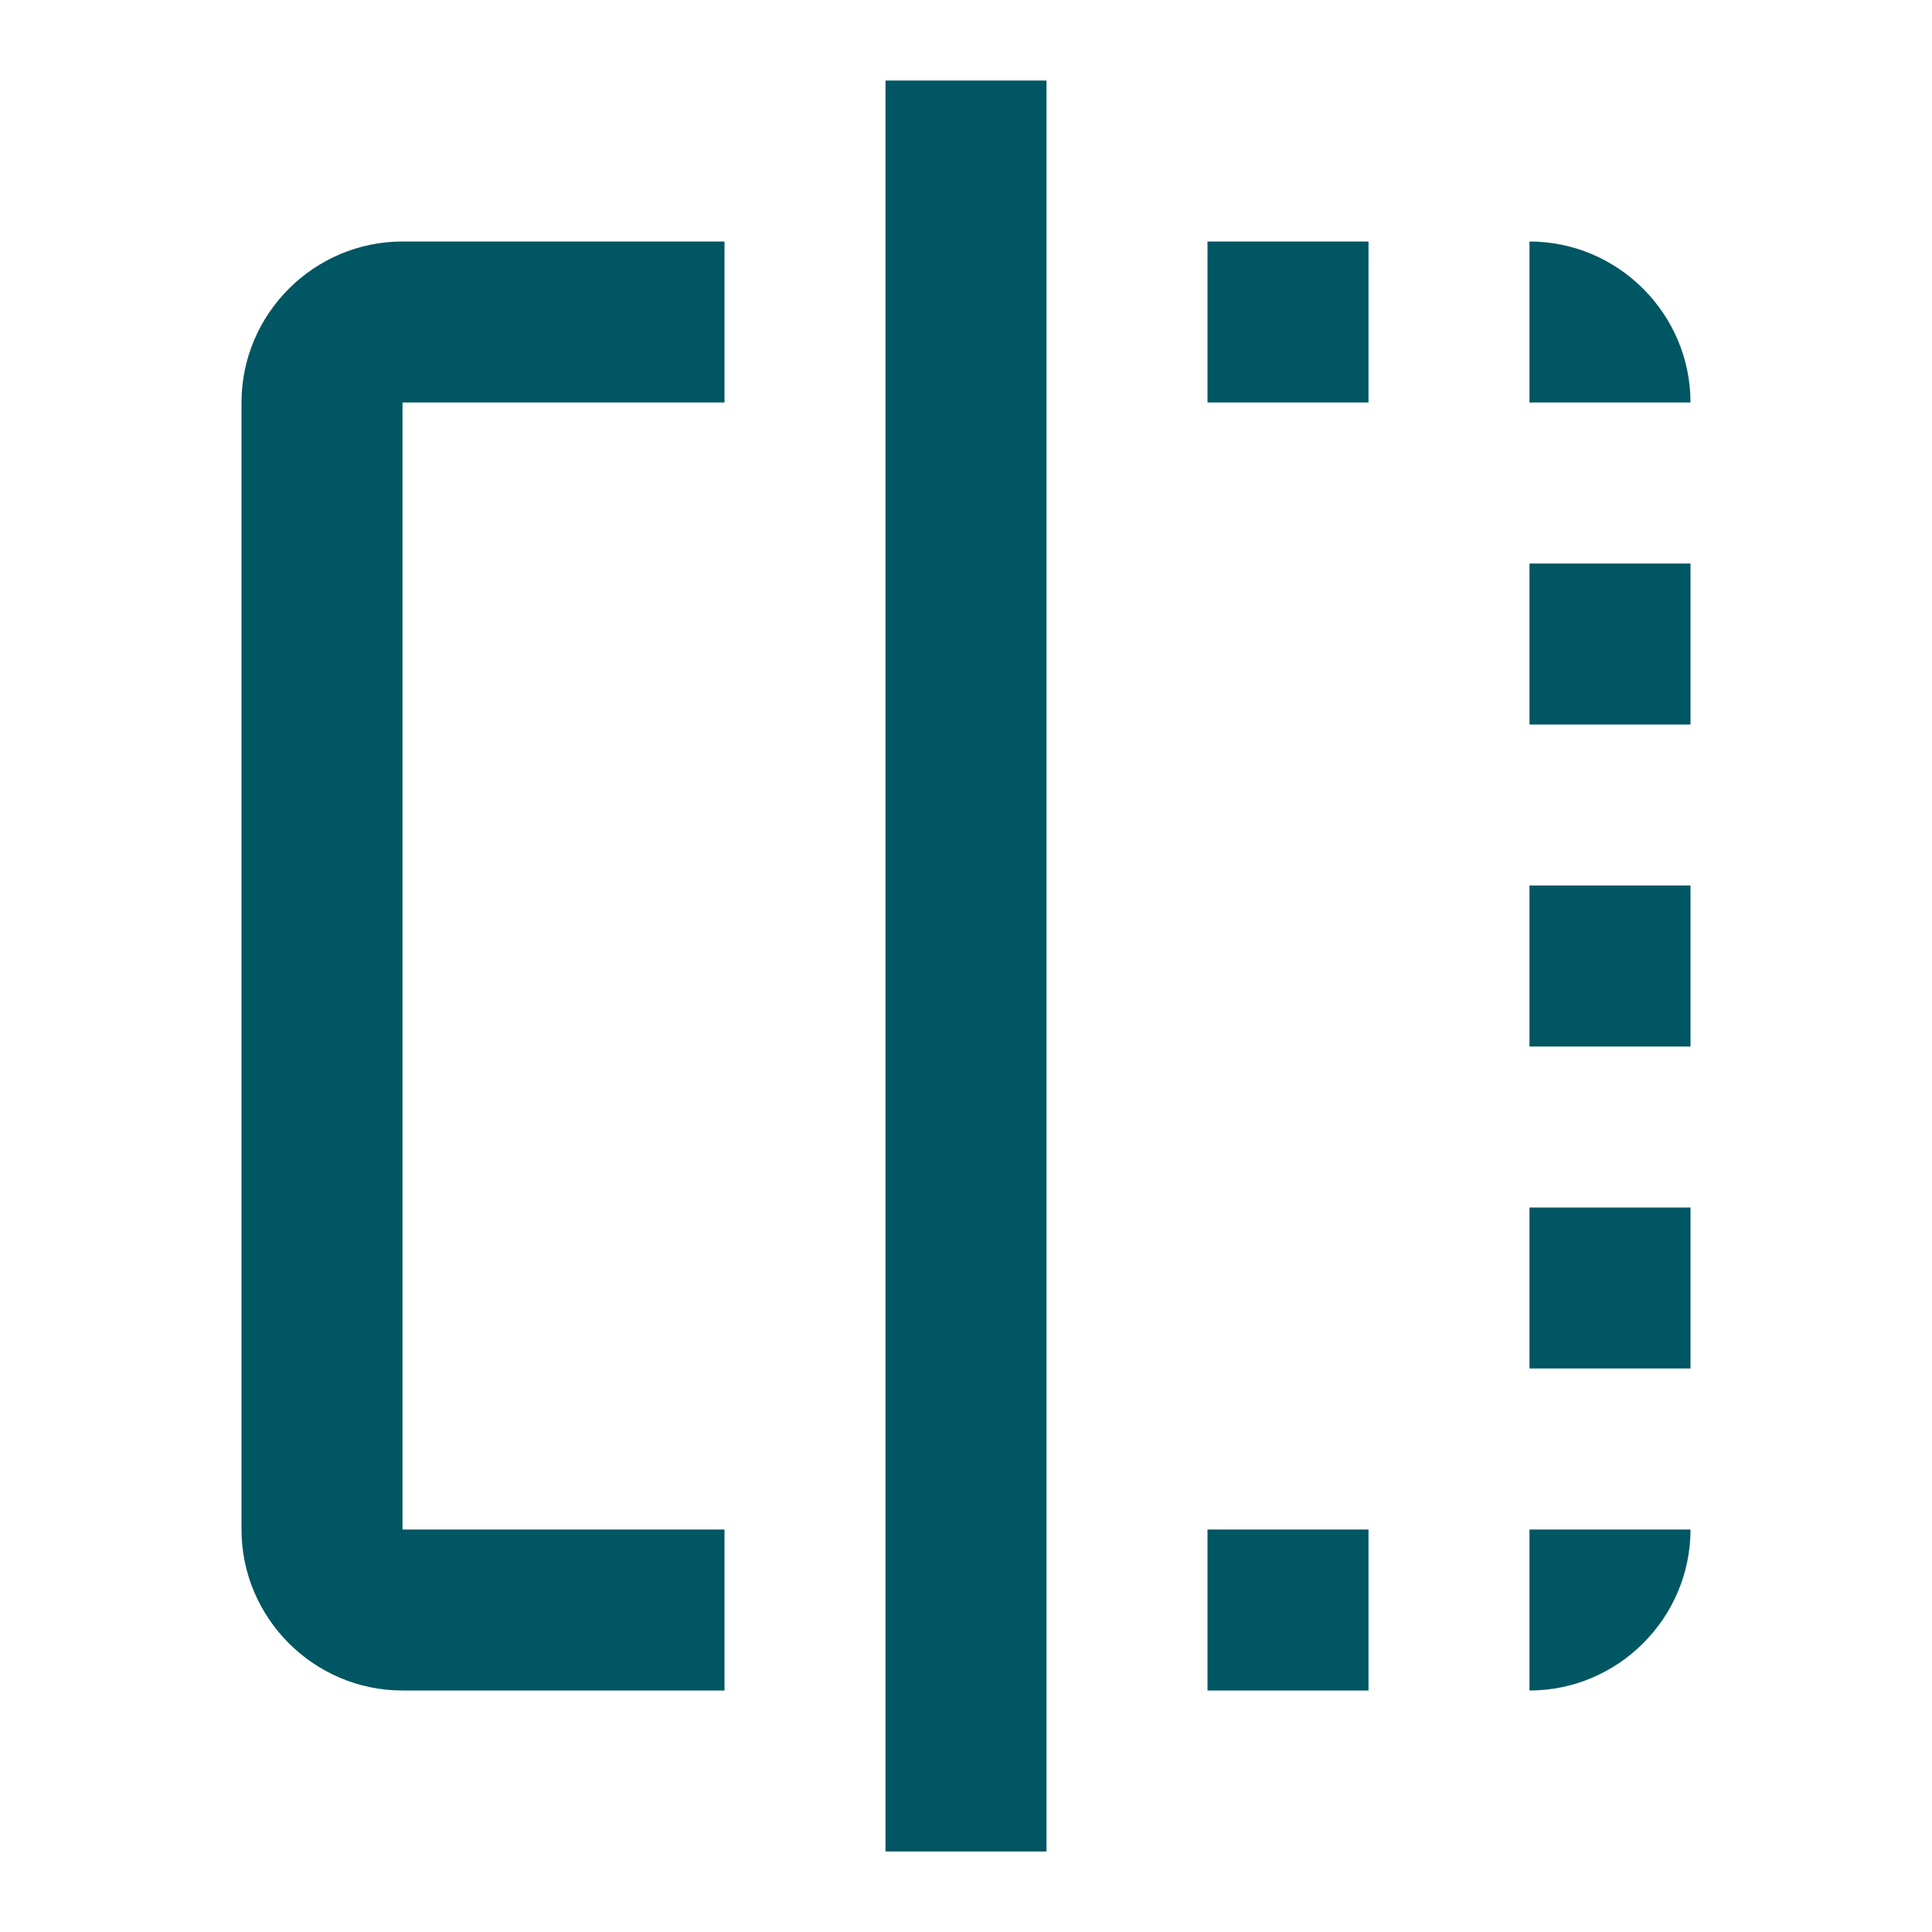
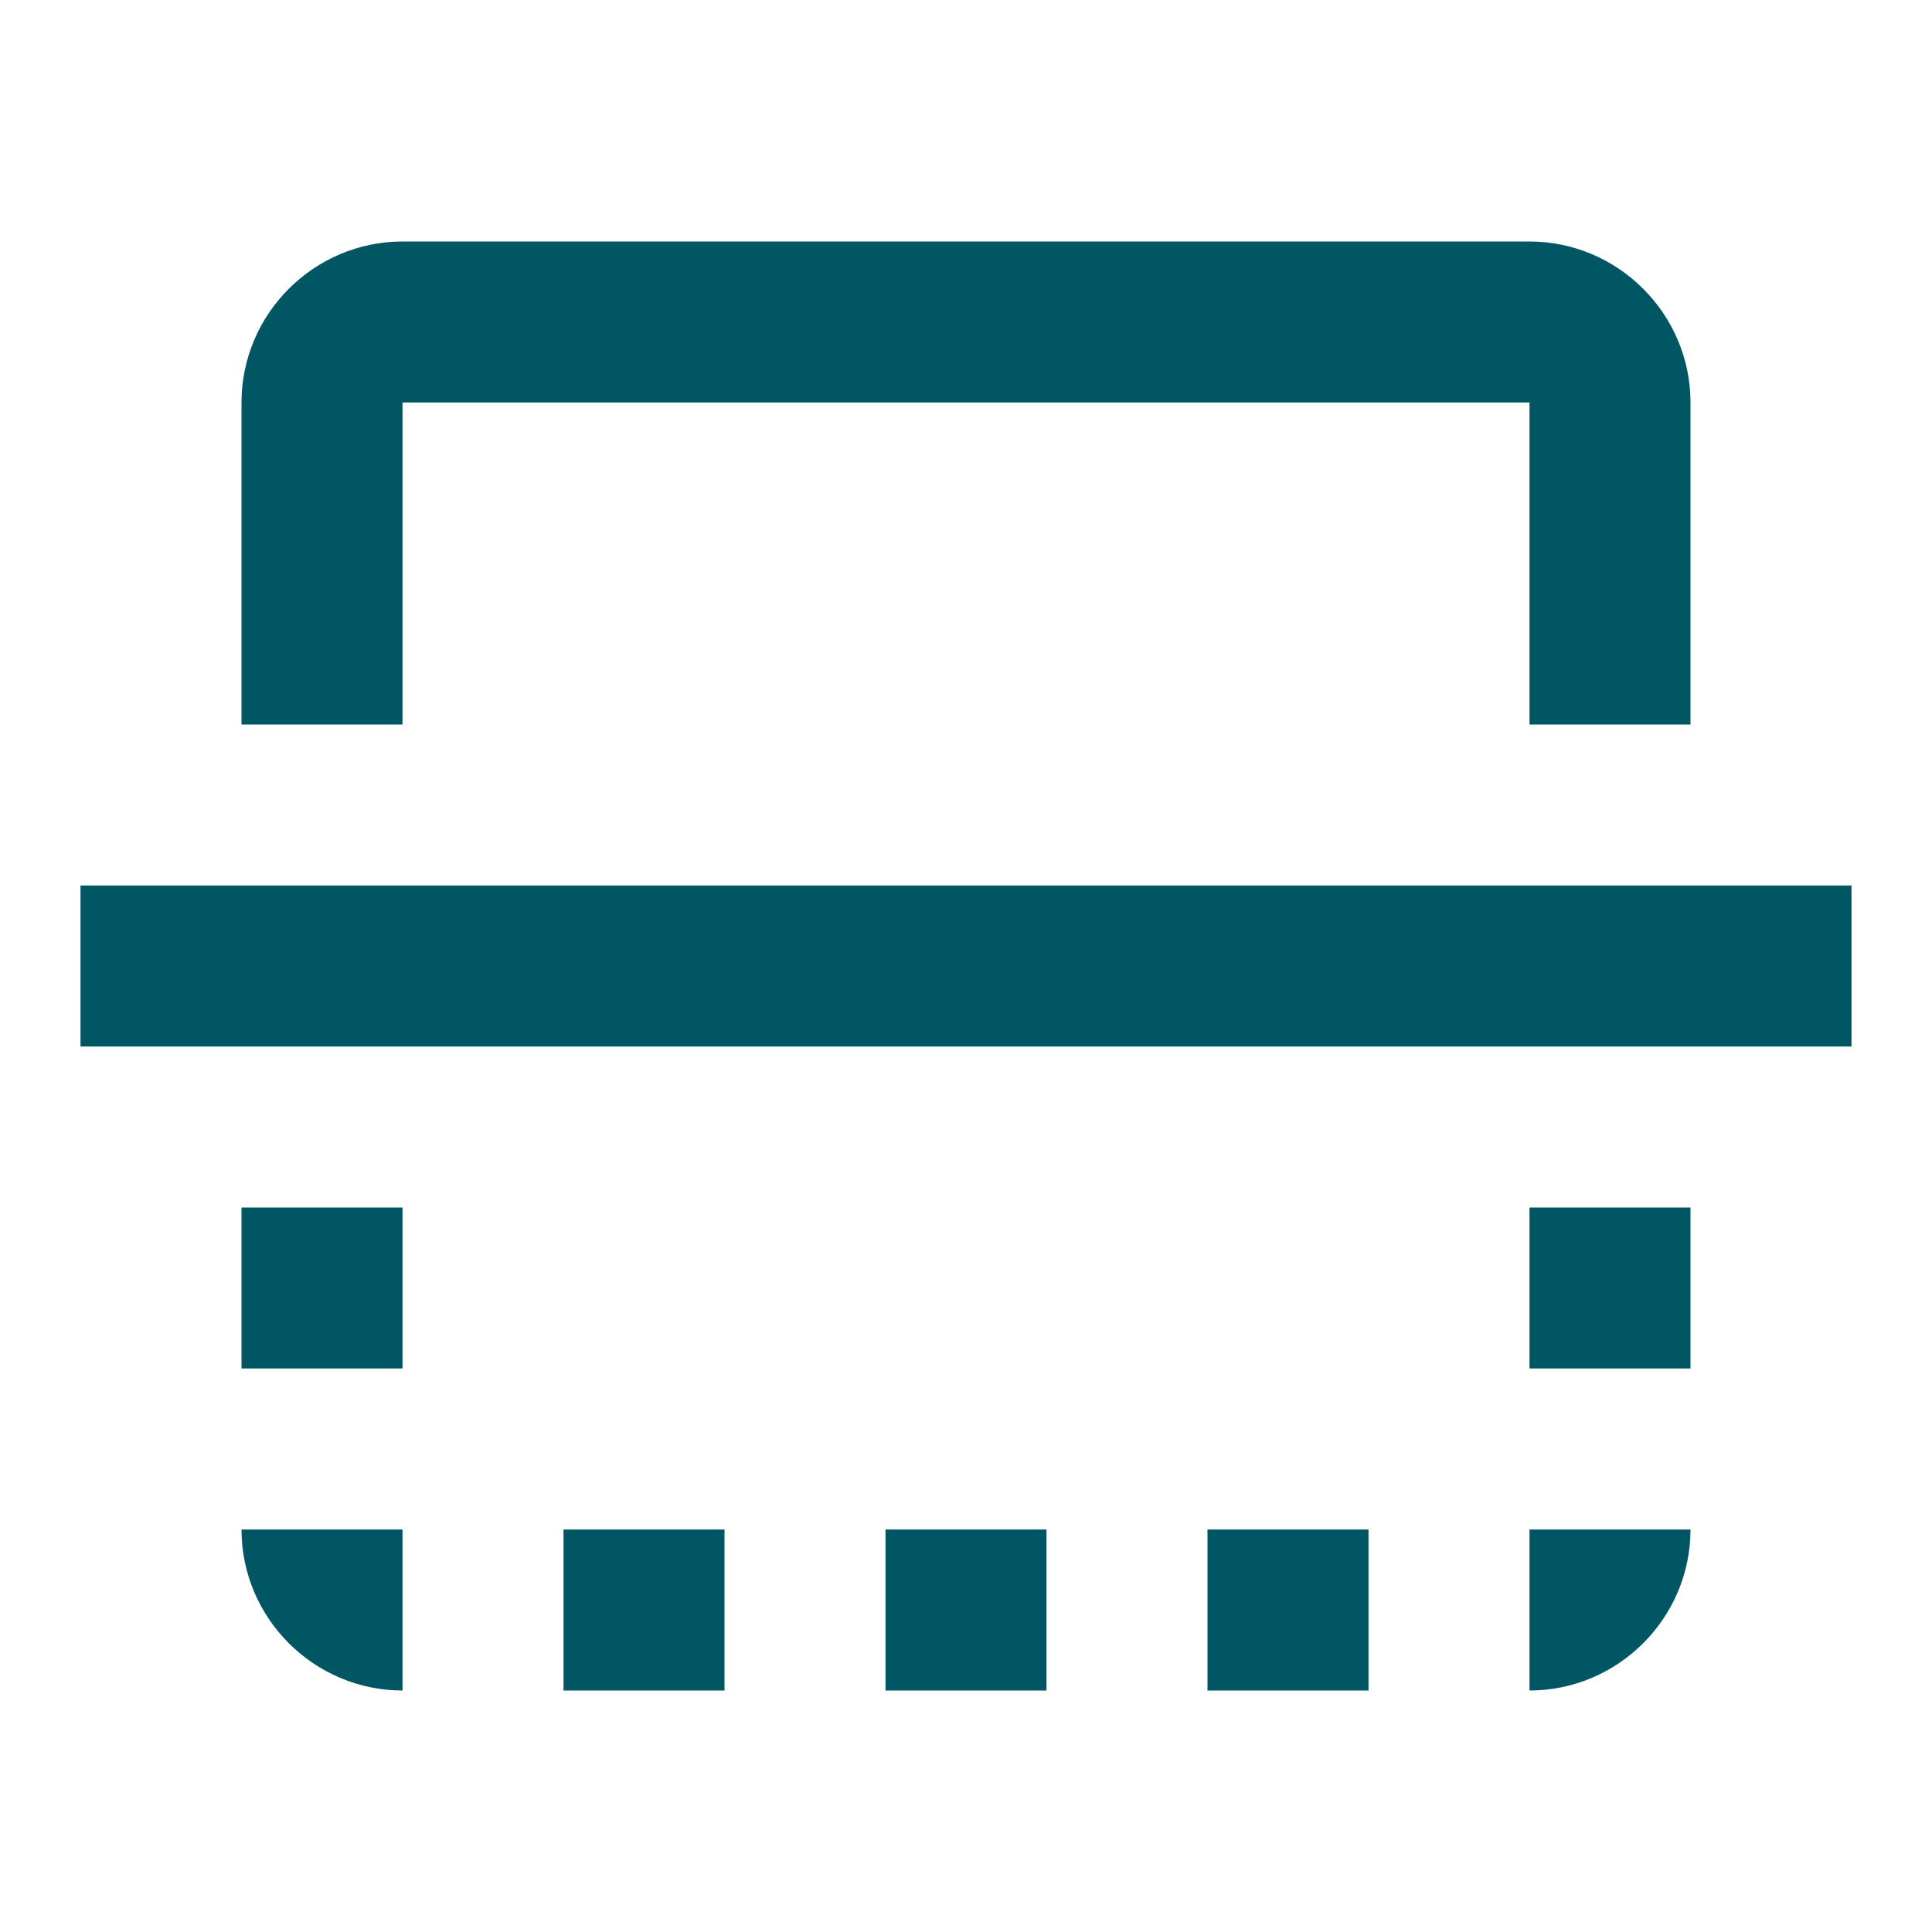
<svg xmlns="http://www.w3.org/2000/svg" width="24" height="24" viewBox="0 0 24 24" fill="none">
-   <path d="M15 21H17V19H15V21ZM19 9H21V7H19V9ZM3 5V19C3 20.1 3.9 21 5 21H9V19H5V5H9V3H5C3.9 3 3 3.9 3 5ZM19 3V5H21C21 3.9 20.1 3 19 3ZM11 23H13V1H11V23ZM19 17H21V15H19V17ZM15 5H17V3H15V5ZM19 13H21V11H19V13ZM19 21C20.1 21 21 20.1 21 19H19V21Z" fill="#005662" />
+   <path d="M3 15V17H5V15H3ZM15 19V21H17V19H15ZM19 3H5C3.9 3 3 3.9 3 5V9H5V5H19V9H21V5C21 3.9 20.1 3 19 3ZM21 19H19V21C20.1 21 21 20.1 21 19ZM1 11V13H23V11H1ZM7 19V21H9V19H7ZM19 15V17H21V15H19ZM11 19V21H13V19H11ZM3 19C3 20.1 3.9 21 5 21V19H3Z" fill="#005662" />
</svg>
